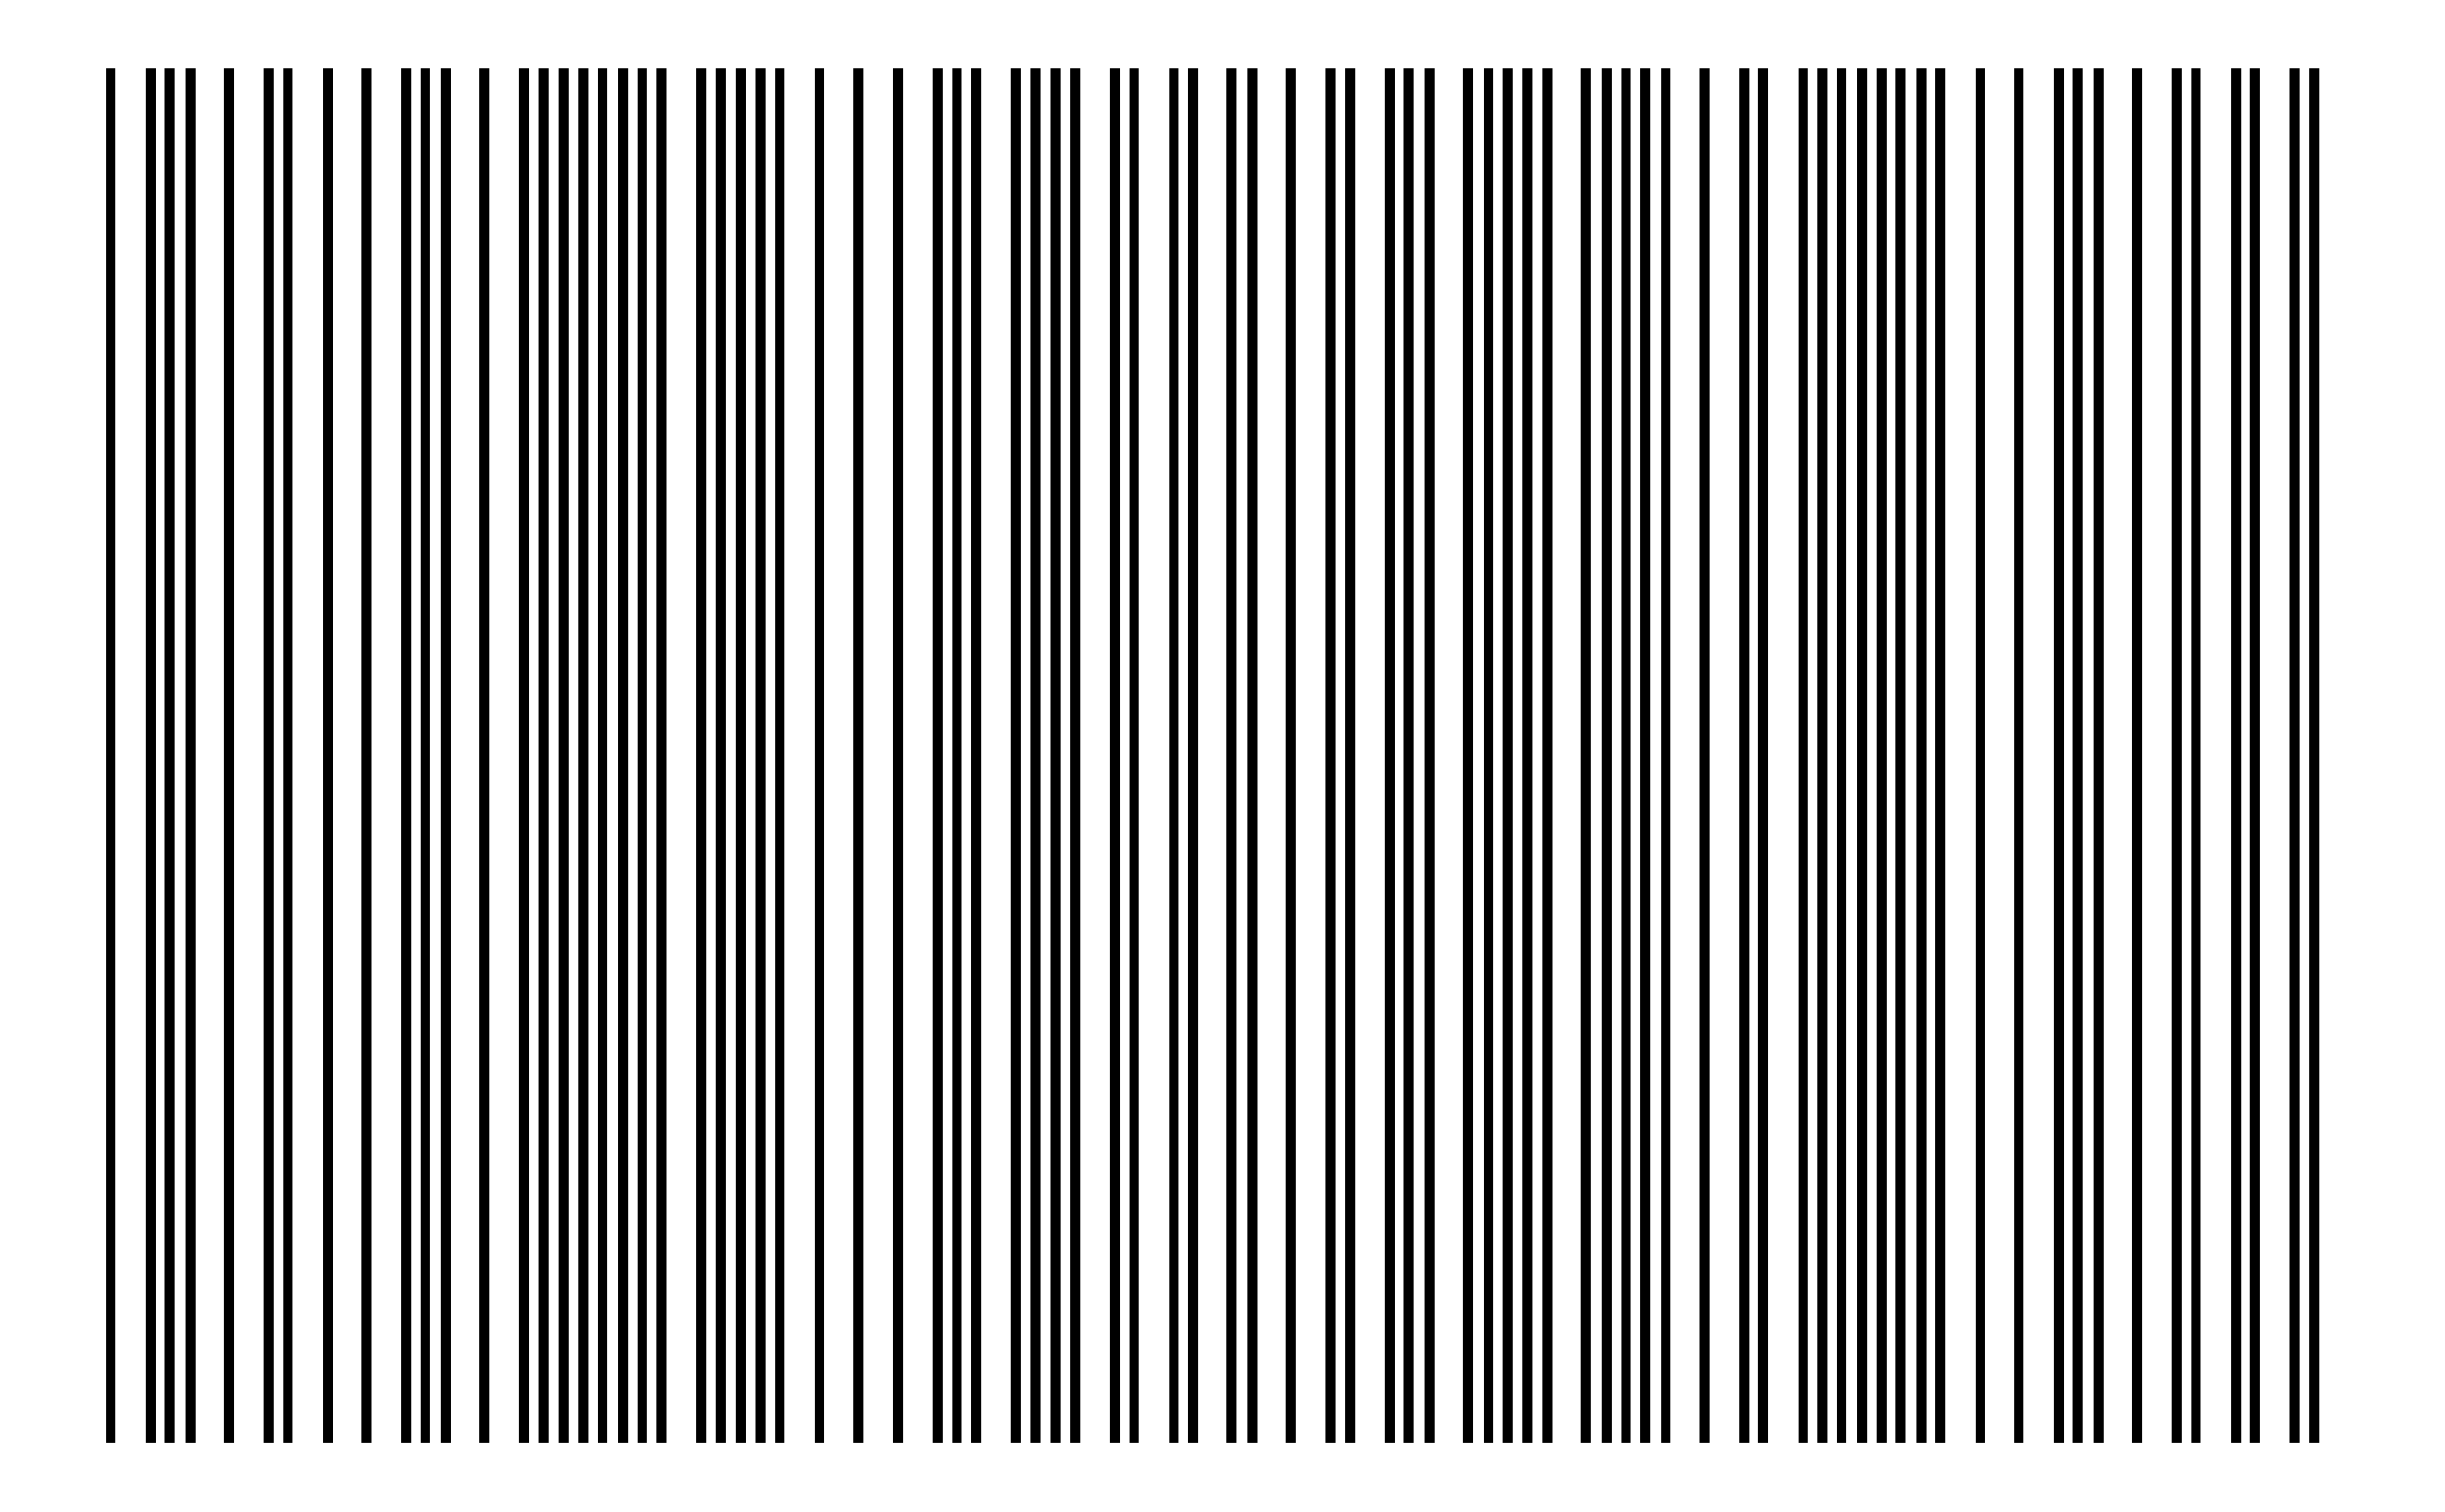
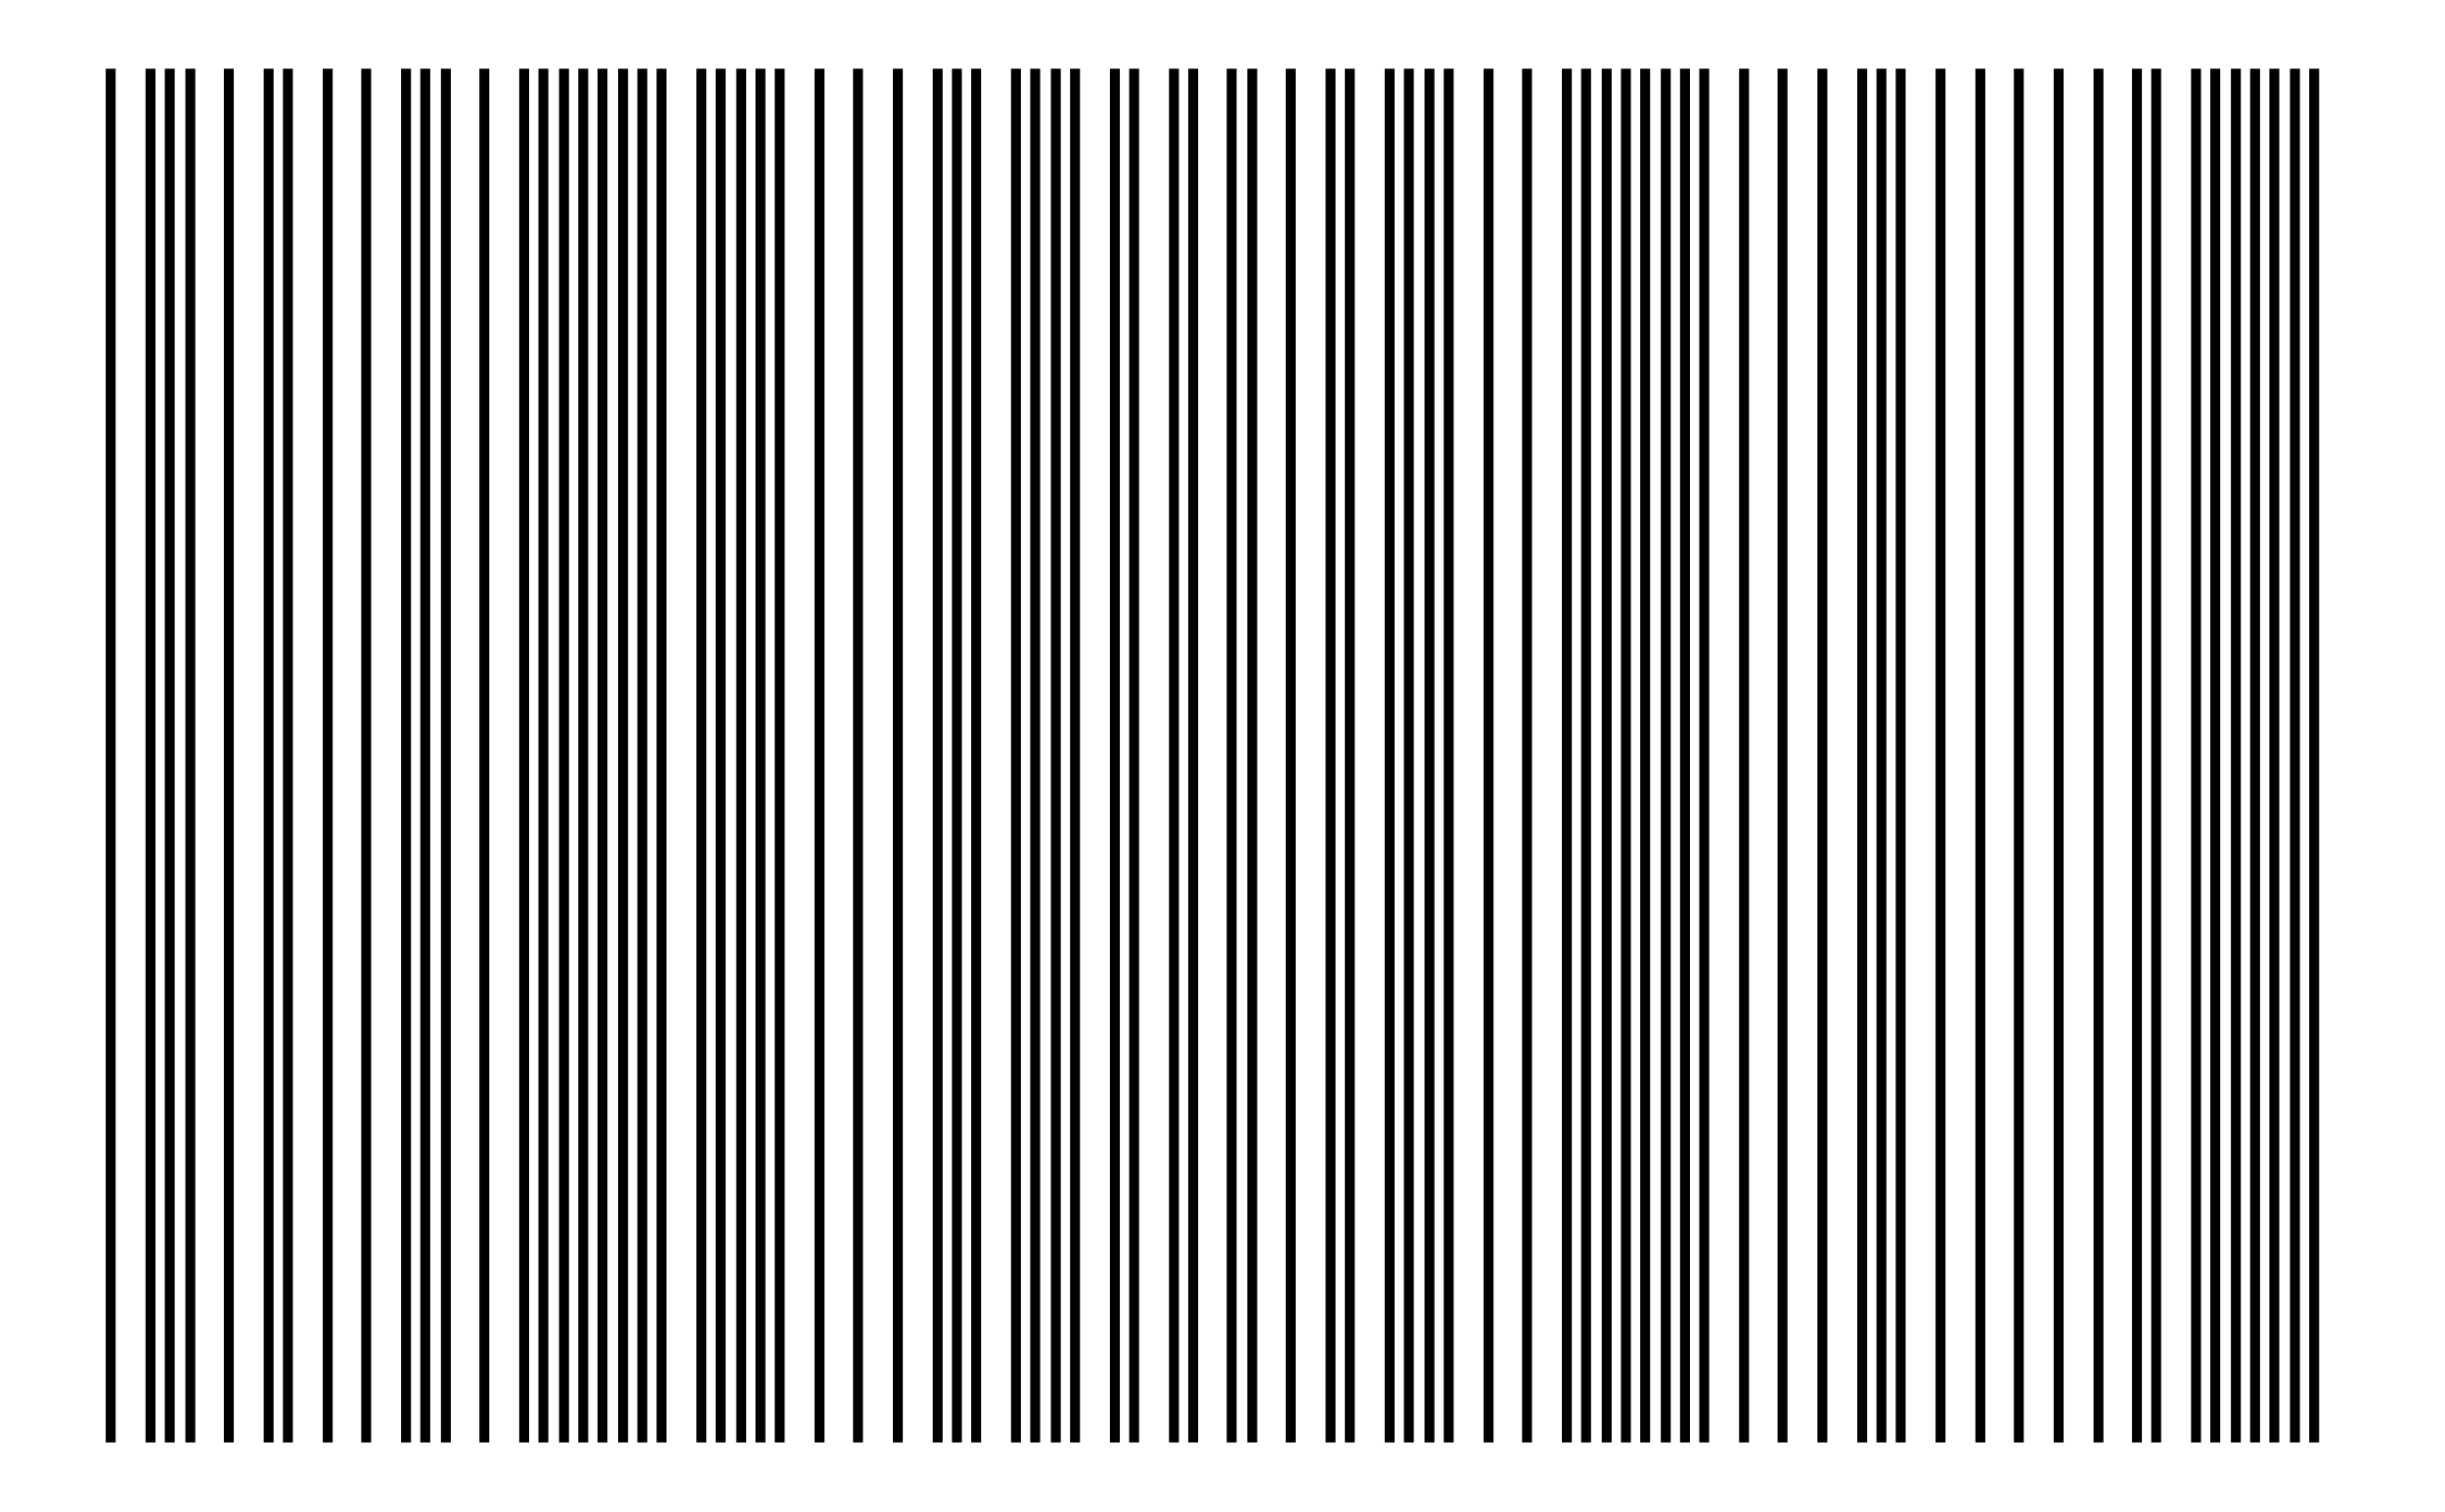
<svg xmlns="http://www.w3.org/2000/svg" width="161.8" height="100.0" viewBox="-3.568 -5.000 171.803 110.000">
  <g fill="none" stroke="black" stroke-width="0.005%" transform="translate(0, 100) scale(100, -100)">
    <line x1="0.014" y1="0.000" x2="0.014" y2="1.000" />
    <line x1="0.043" y1="0.000" x2="0.043" y2="1.000" />
    <line x1="0.057" y1="0.000" x2="0.057" y2="1.000" />
    <line x1="0.072" y1="0.000" x2="0.072" y2="1.000" />
    <line x1="0.100" y1="0.000" x2="0.100" y2="1.000" />
    <line x1="0.129" y1="0.000" x2="0.129" y2="1.000" />
    <line x1="0.143" y1="0.000" x2="0.143" y2="1.000" />
    <line x1="0.172" y1="0.000" x2="0.172" y2="1.000" />
    <line x1="0.200" y1="0.000" x2="0.200" y2="1.000" />
    <line x1="0.229" y1="0.000" x2="0.229" y2="1.000" />
    <line x1="0.243" y1="0.000" x2="0.243" y2="1.000" />
    <line x1="0.258" y1="0.000" x2="0.258" y2="1.000" />
    <line x1="0.286" y1="0.000" x2="0.286" y2="1.000" />
    <line x1="0.315" y1="0.000" x2="0.315" y2="1.000" />
    <line x1="0.329" y1="0.000" x2="0.329" y2="1.000" />
    <line x1="0.344" y1="0.000" x2="0.344" y2="1.000" />
    <line x1="0.358" y1="0.000" x2="0.358" y2="1.000" />
    <line x1="0.372" y1="0.000" x2="0.372" y2="1.000" />
    <line x1="0.387" y1="0.000" x2="0.387" y2="1.000" />
    <line x1="0.401" y1="0.000" x2="0.401" y2="1.000" />
    <line x1="0.415" y1="0.000" x2="0.415" y2="1.000" />
    <line x1="0.444" y1="0.000" x2="0.444" y2="1.000" />
    <line x1="0.458" y1="0.000" x2="0.458" y2="1.000" />
    <line x1="0.473" y1="0.000" x2="0.473" y2="1.000" />
    <line x1="0.487" y1="0.000" x2="0.487" y2="1.000" />
    <line x1="0.501" y1="0.000" x2="0.501" y2="1.000" />
    <line x1="0.530" y1="0.000" x2="0.530" y2="1.000" />
    <line x1="0.558" y1="0.000" x2="0.558" y2="1.000" />
    <line x1="0.587" y1="0.000" x2="0.587" y2="1.000" />
    <line x1="0.616" y1="0.000" x2="0.616" y2="1.000" />
    <line x1="0.630" y1="0.000" x2="0.630" y2="1.000" />
    <line x1="0.644" y1="0.000" x2="0.644" y2="1.000" />
    <line x1="0.673" y1="0.000" x2="0.673" y2="1.000" />
    <line x1="0.687" y1="0.000" x2="0.687" y2="1.000" />
    <line x1="0.702" y1="0.000" x2="0.702" y2="1.000" />
    <line x1="0.716" y1="0.000" x2="0.716" y2="1.000" />
    <line x1="0.745" y1="0.000" x2="0.745" y2="1.000" />
    <line x1="0.759" y1="0.000" x2="0.759" y2="1.000" />
    <line x1="0.788" y1="0.000" x2="0.788" y2="1.000" />
    <line x1="0.802" y1="0.000" x2="0.802" y2="1.000" />
    <line x1="0.830" y1="0.000" x2="0.830" y2="1.000" />
    <line x1="0.845" y1="0.000" x2="0.845" y2="1.000" />
    <line x1="0.873" y1="0.000" x2="0.873" y2="1.000" />
    <line x1="0.902" y1="0.000" x2="0.902" y2="1.000" />
    <line x1="0.916" y1="0.000" x2="0.916" y2="1.000" />
    <line x1="0.945" y1="0.000" x2="0.945" y2="1.000" />
    <line x1="0.959" y1="0.000" x2="0.959" y2="1.000" />
    <line x1="0.974" y1="0.000" x2="0.974" y2="1.000" />
-     <line x1="1.002" y1="0.000" x2="1.002" y2="1.000" />
+     <line x1="0.988" y1="0.000" x2="0.988" y2="1.000" />
    <line x1="1.017" y1="0.000" x2="1.017" y2="1.000" />
-     <line x1="1.031" y1="0.000" x2="1.031" y2="1.000" />
    <line x1="1.045" y1="0.000" x2="1.045" y2="1.000" />
-     <line x1="1.060" y1="0.000" x2="1.060" y2="1.000" />
+     <line x1="1.074" y1="0.000" x2="1.074" y2="1.000" />
    <line x1="1.088" y1="0.000" x2="1.088" y2="1.000" />
    <line x1="1.103" y1="0.000" x2="1.103" y2="1.000" />
    <line x1="1.117" y1="0.000" x2="1.117" y2="1.000" />
    <line x1="1.131" y1="0.000" x2="1.131" y2="1.000" />
    <line x1="1.146" y1="0.000" x2="1.146" y2="1.000" />
+     <line x1="1.160" y1="0.000" x2="1.160" y2="1.000" />
    <line x1="1.174" y1="0.000" x2="1.174" y2="1.000" />
    <line x1="1.203" y1="0.000" x2="1.203" y2="1.000" />
-     <line x1="1.217" y1="0.000" x2="1.217" y2="1.000" />
-     <line x1="1.246" y1="0.000" x2="1.246" y2="1.000" />
+     <line x1="1.231" y1="0.000" x2="1.231" y2="1.000" />
    <line x1="1.260" y1="0.000" x2="1.260" y2="1.000" />
-     <line x1="1.274" y1="0.000" x2="1.274" y2="1.000" />
    <line x1="1.289" y1="0.000" x2="1.289" y2="1.000" />
    <line x1="1.303" y1="0.000" x2="1.303" y2="1.000" />
    <line x1="1.317" y1="0.000" x2="1.317" y2="1.000" />
-     <line x1="1.332" y1="0.000" x2="1.332" y2="1.000" />
    <line x1="1.346" y1="0.000" x2="1.346" y2="1.000" />
    <line x1="1.375" y1="0.000" x2="1.375" y2="1.000" />
    <line x1="1.403" y1="0.000" x2="1.403" y2="1.000" />
    <line x1="1.432" y1="0.000" x2="1.432" y2="1.000" />
-     <line x1="1.446" y1="0.000" x2="1.446" y2="1.000" />
    <line x1="1.461" y1="0.000" x2="1.461" y2="1.000" />
    <line x1="1.489" y1="0.000" x2="1.489" y2="1.000" />
-     <line x1="1.518" y1="0.000" x2="1.518" y2="1.000" />
+     <line x1="1.503" y1="0.000" x2="1.503" y2="1.000" />
    <line x1="1.532" y1="0.000" x2="1.532" y2="1.000" />
+     <line x1="1.546" y1="0.000" x2="1.546" y2="1.000" />
    <line x1="1.561" y1="0.000" x2="1.561" y2="1.000" />
    <line x1="1.575" y1="0.000" x2="1.575" y2="1.000" />
+     <line x1="1.589" y1="0.000" x2="1.589" y2="1.000" />
    <line x1="1.604" y1="0.000" x2="1.604" y2="1.000" />
    <line x1="1.618" y1="0.000" x2="1.618" y2="1.000" />
  </g>
</svg>
